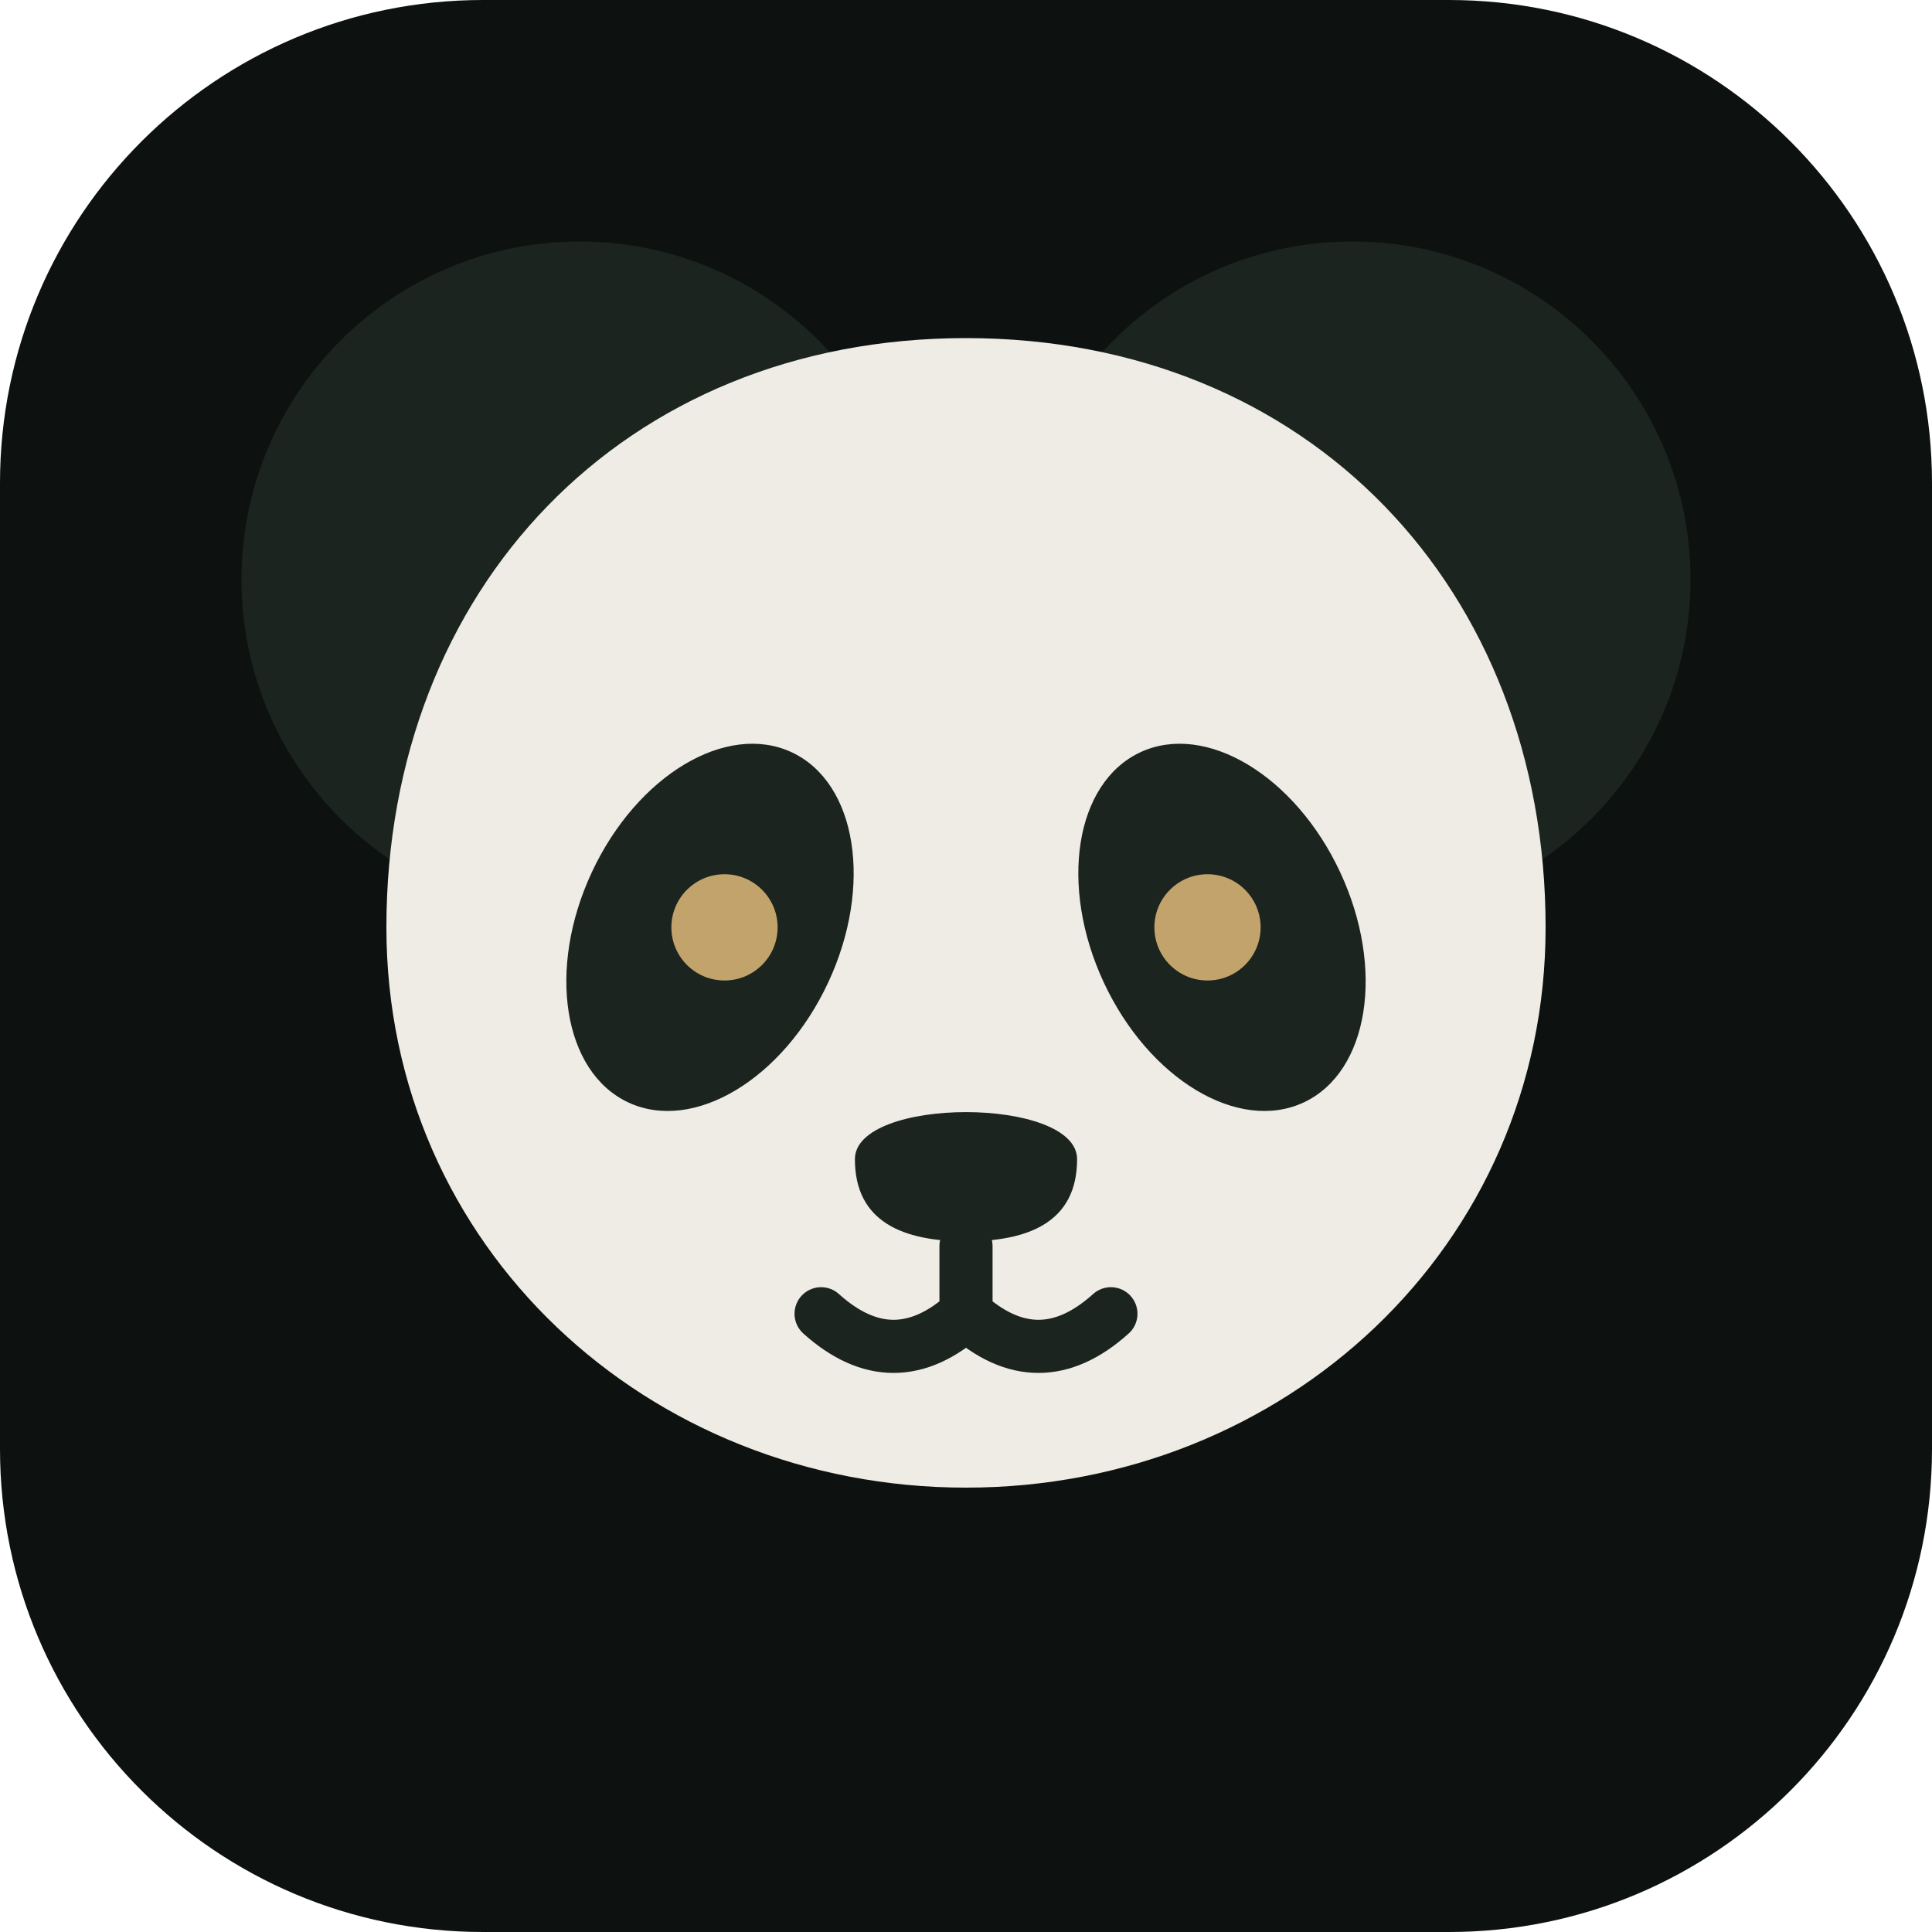
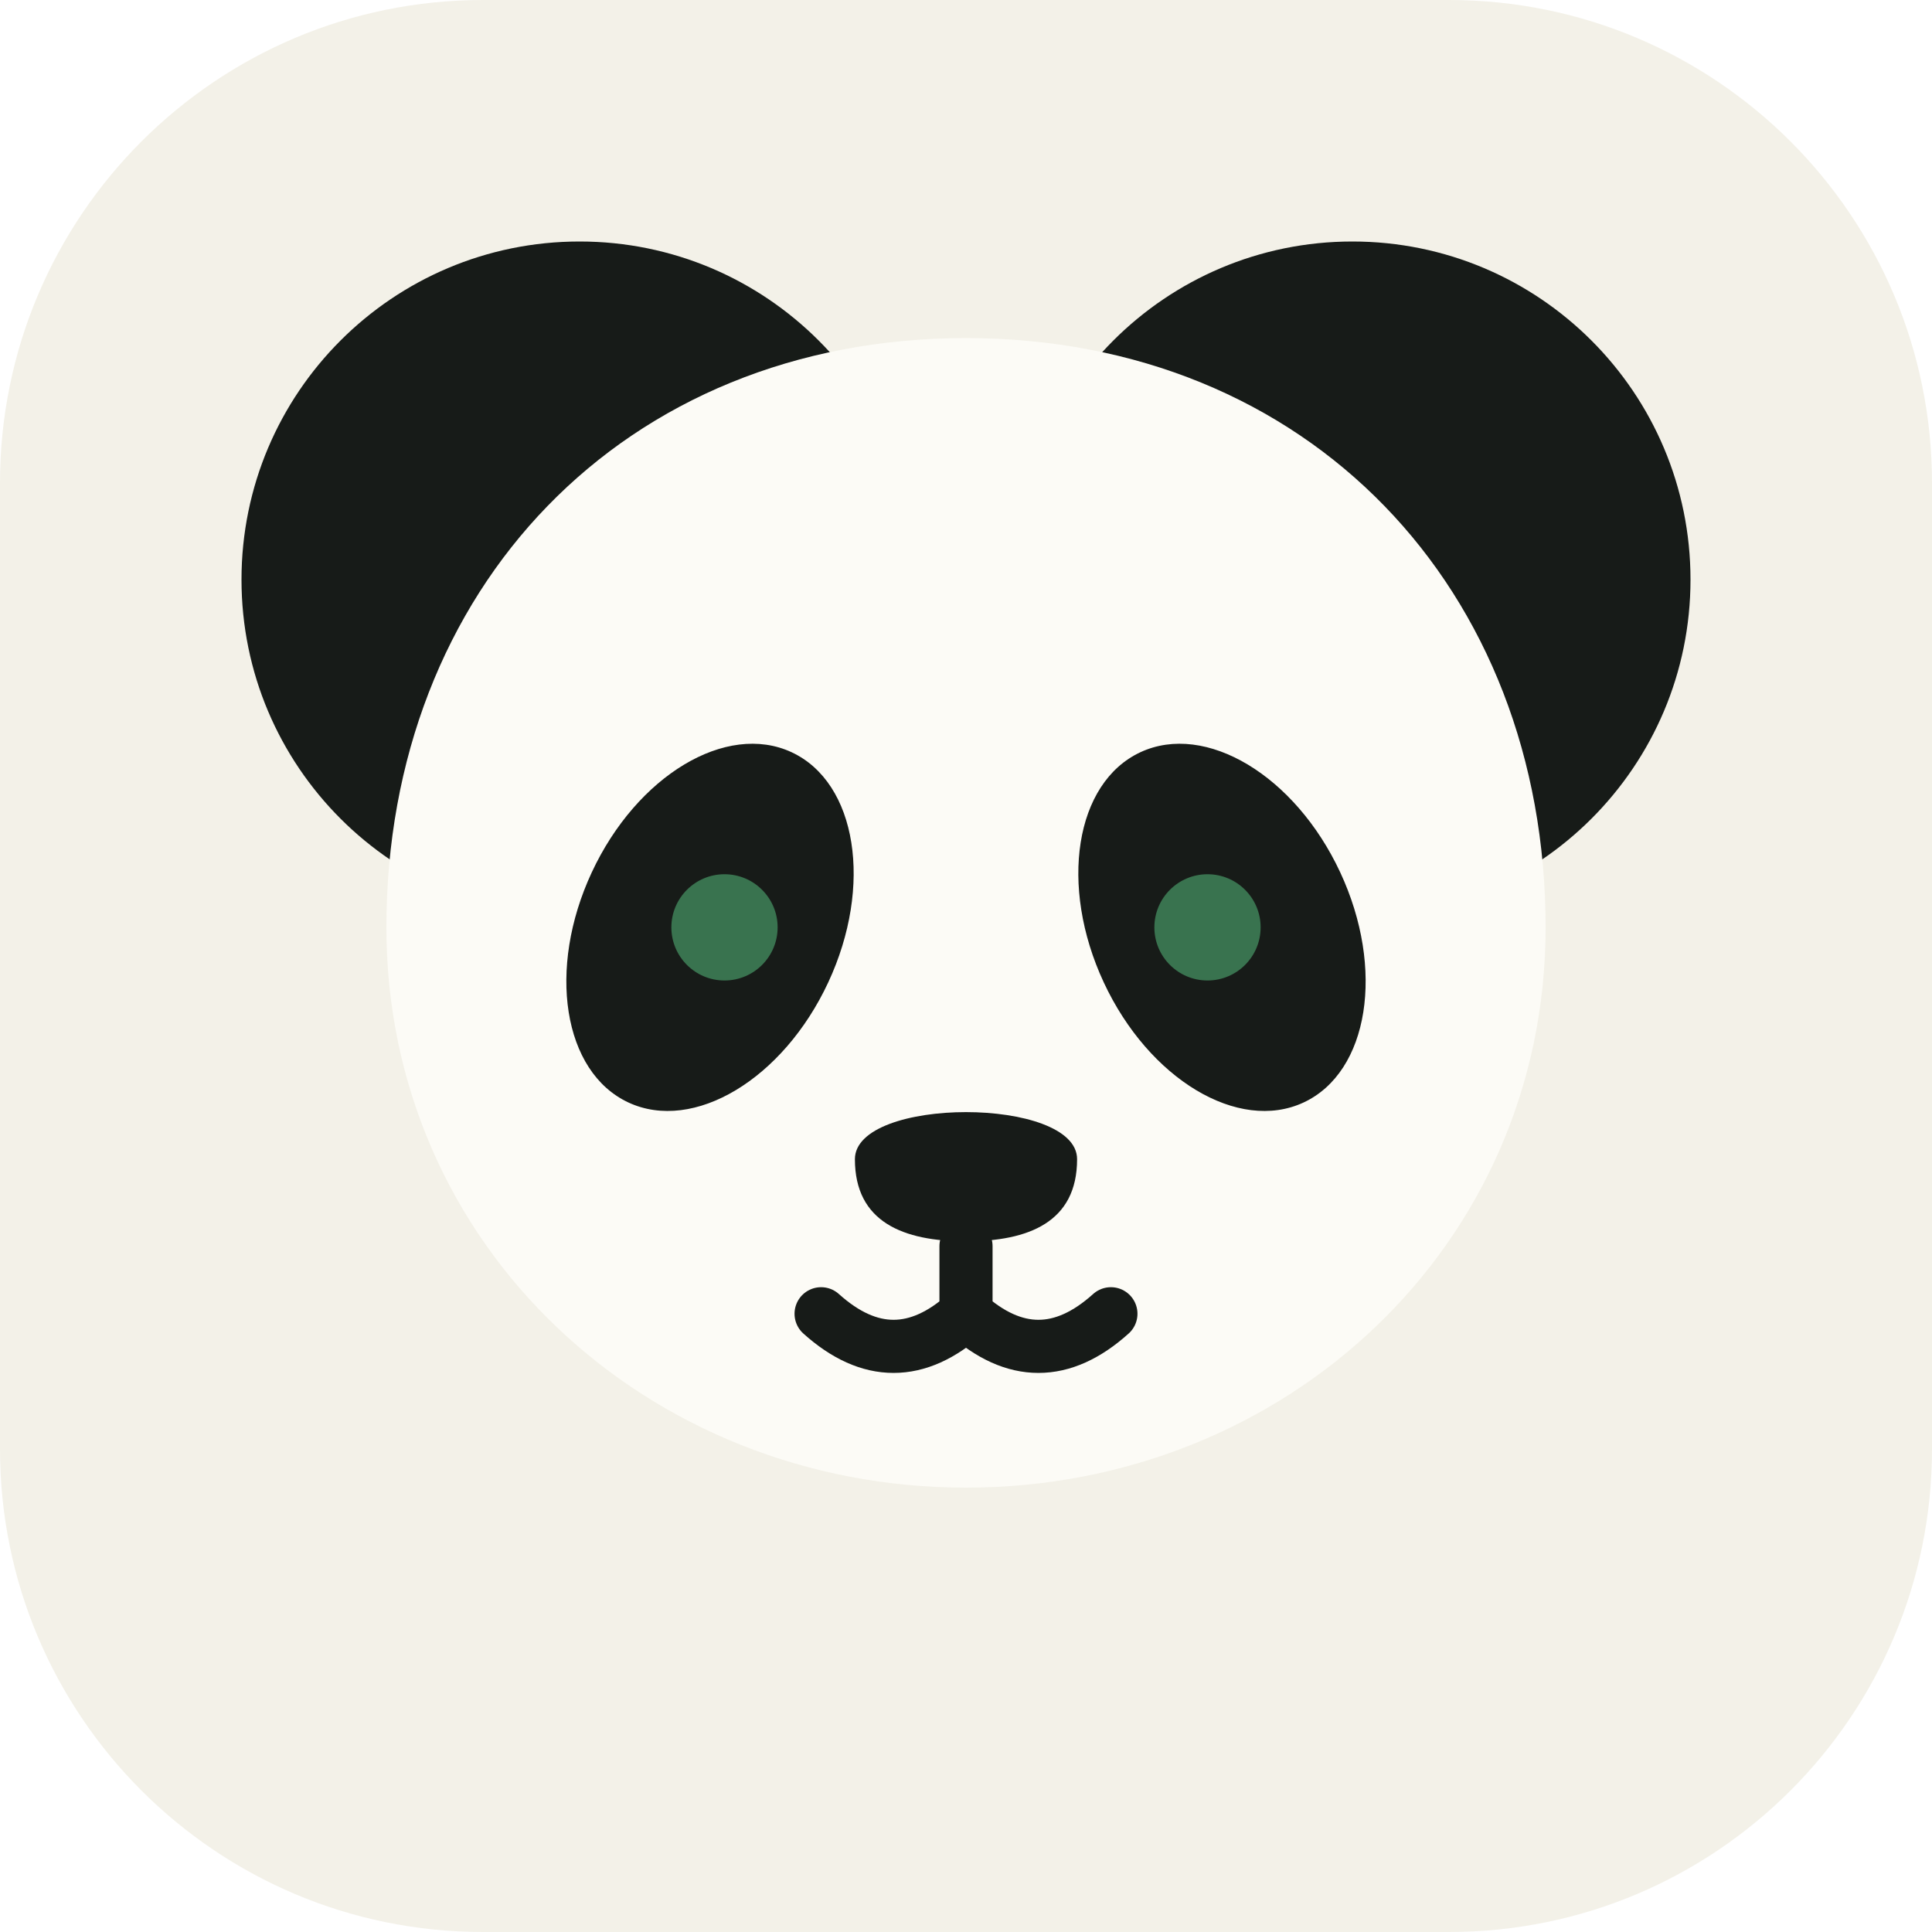
<svg xmlns="http://www.w3.org/2000/svg" viewBox="0 0 40 40">
-   <rect width="40" height="40" rx="10" fill="#0d1210" />
-   <circle cx="12" cy="12" r="7" fill="#1b241e" />
-   <circle cx="28" cy="12" r="7" fill="#1b241e" />
-   <path d="M20 7c-7.1 0-12 5.2-12 12.2 0 6.6 5.4 11.6 12 11.6s12-5 12-11.6C32 12.2 27.1 7 20 7Z" fill="#eeece4" />
-   <ellipse cx="14.7" cy="19.2" rx="2.7" ry="4" transform="rotate(25 14.7 19.2)" fill="#1b241e" />
-   <ellipse cx="25.3" cy="19.2" rx="2.7" ry="4" transform="rotate(-25 25.3 19.2)" fill="#1b241e" />
-   <circle cx="15" cy="19.2" r="1.1" fill="#c2a36b" />
-   <circle cx="25" cy="19.2" r="1.1" fill="#c2a36b" />
-   <path d="M17.7 24c0-1.3 4.6-1.3 4.6 0s-1 1.7-2.3 1.7-2.3-.4-2.3-1.7Z" fill="#1b241e" />
-   <path d="M20 25.8v1.4m0 0c-1 .9-2 .9-3 0m3 0c1 .9 2 .9 3 0" fill="none" stroke="#1b241e" stroke-width="1.1" stroke-linecap="round" />
+   <rect width="40" height="40" rx="10" fill="#f3f1e8" />
+   <circle cx="12" cy="12" r="7" fill="#171b18" />
+   <circle cx="28" cy="12" r="7" fill="#171b18" />
+   <path d="M20 7c-7.1 0-12 5.2-12 12.2 0 6.6 5.4 11.6 12 11.6s12-5 12-11.6C32 12.2 27.1 7 20 7Z" fill="#fcfbf6" />
+   <ellipse cx="14.7" cy="19.2" rx="2.7" ry="4" transform="rotate(25 14.7 19.2)" fill="#171b18" />
+   <ellipse cx="25.3" cy="19.2" rx="2.7" ry="4" transform="rotate(-25 25.3 19.2)" fill="#171b18" />
+   <circle cx="15" cy="19.2" r="1.1" fill="#39734f" />
+   <circle cx="25" cy="19.2" r="1.1" fill="#39734f" />
+   <path d="M17.7 24c0-1.3 4.6-1.3 4.6 0s-1 1.7-2.3 1.7-2.3-.4-2.3-1.7Z" fill="#171b18" />
+   <path d="M20 25.8v1.4m0 0c-1 .9-2 .9-3 0m3 0c1 .9 2 .9 3 0" fill="none" stroke="#171b18" stroke-width="1.1" stroke-linecap="round" />
</svg>
